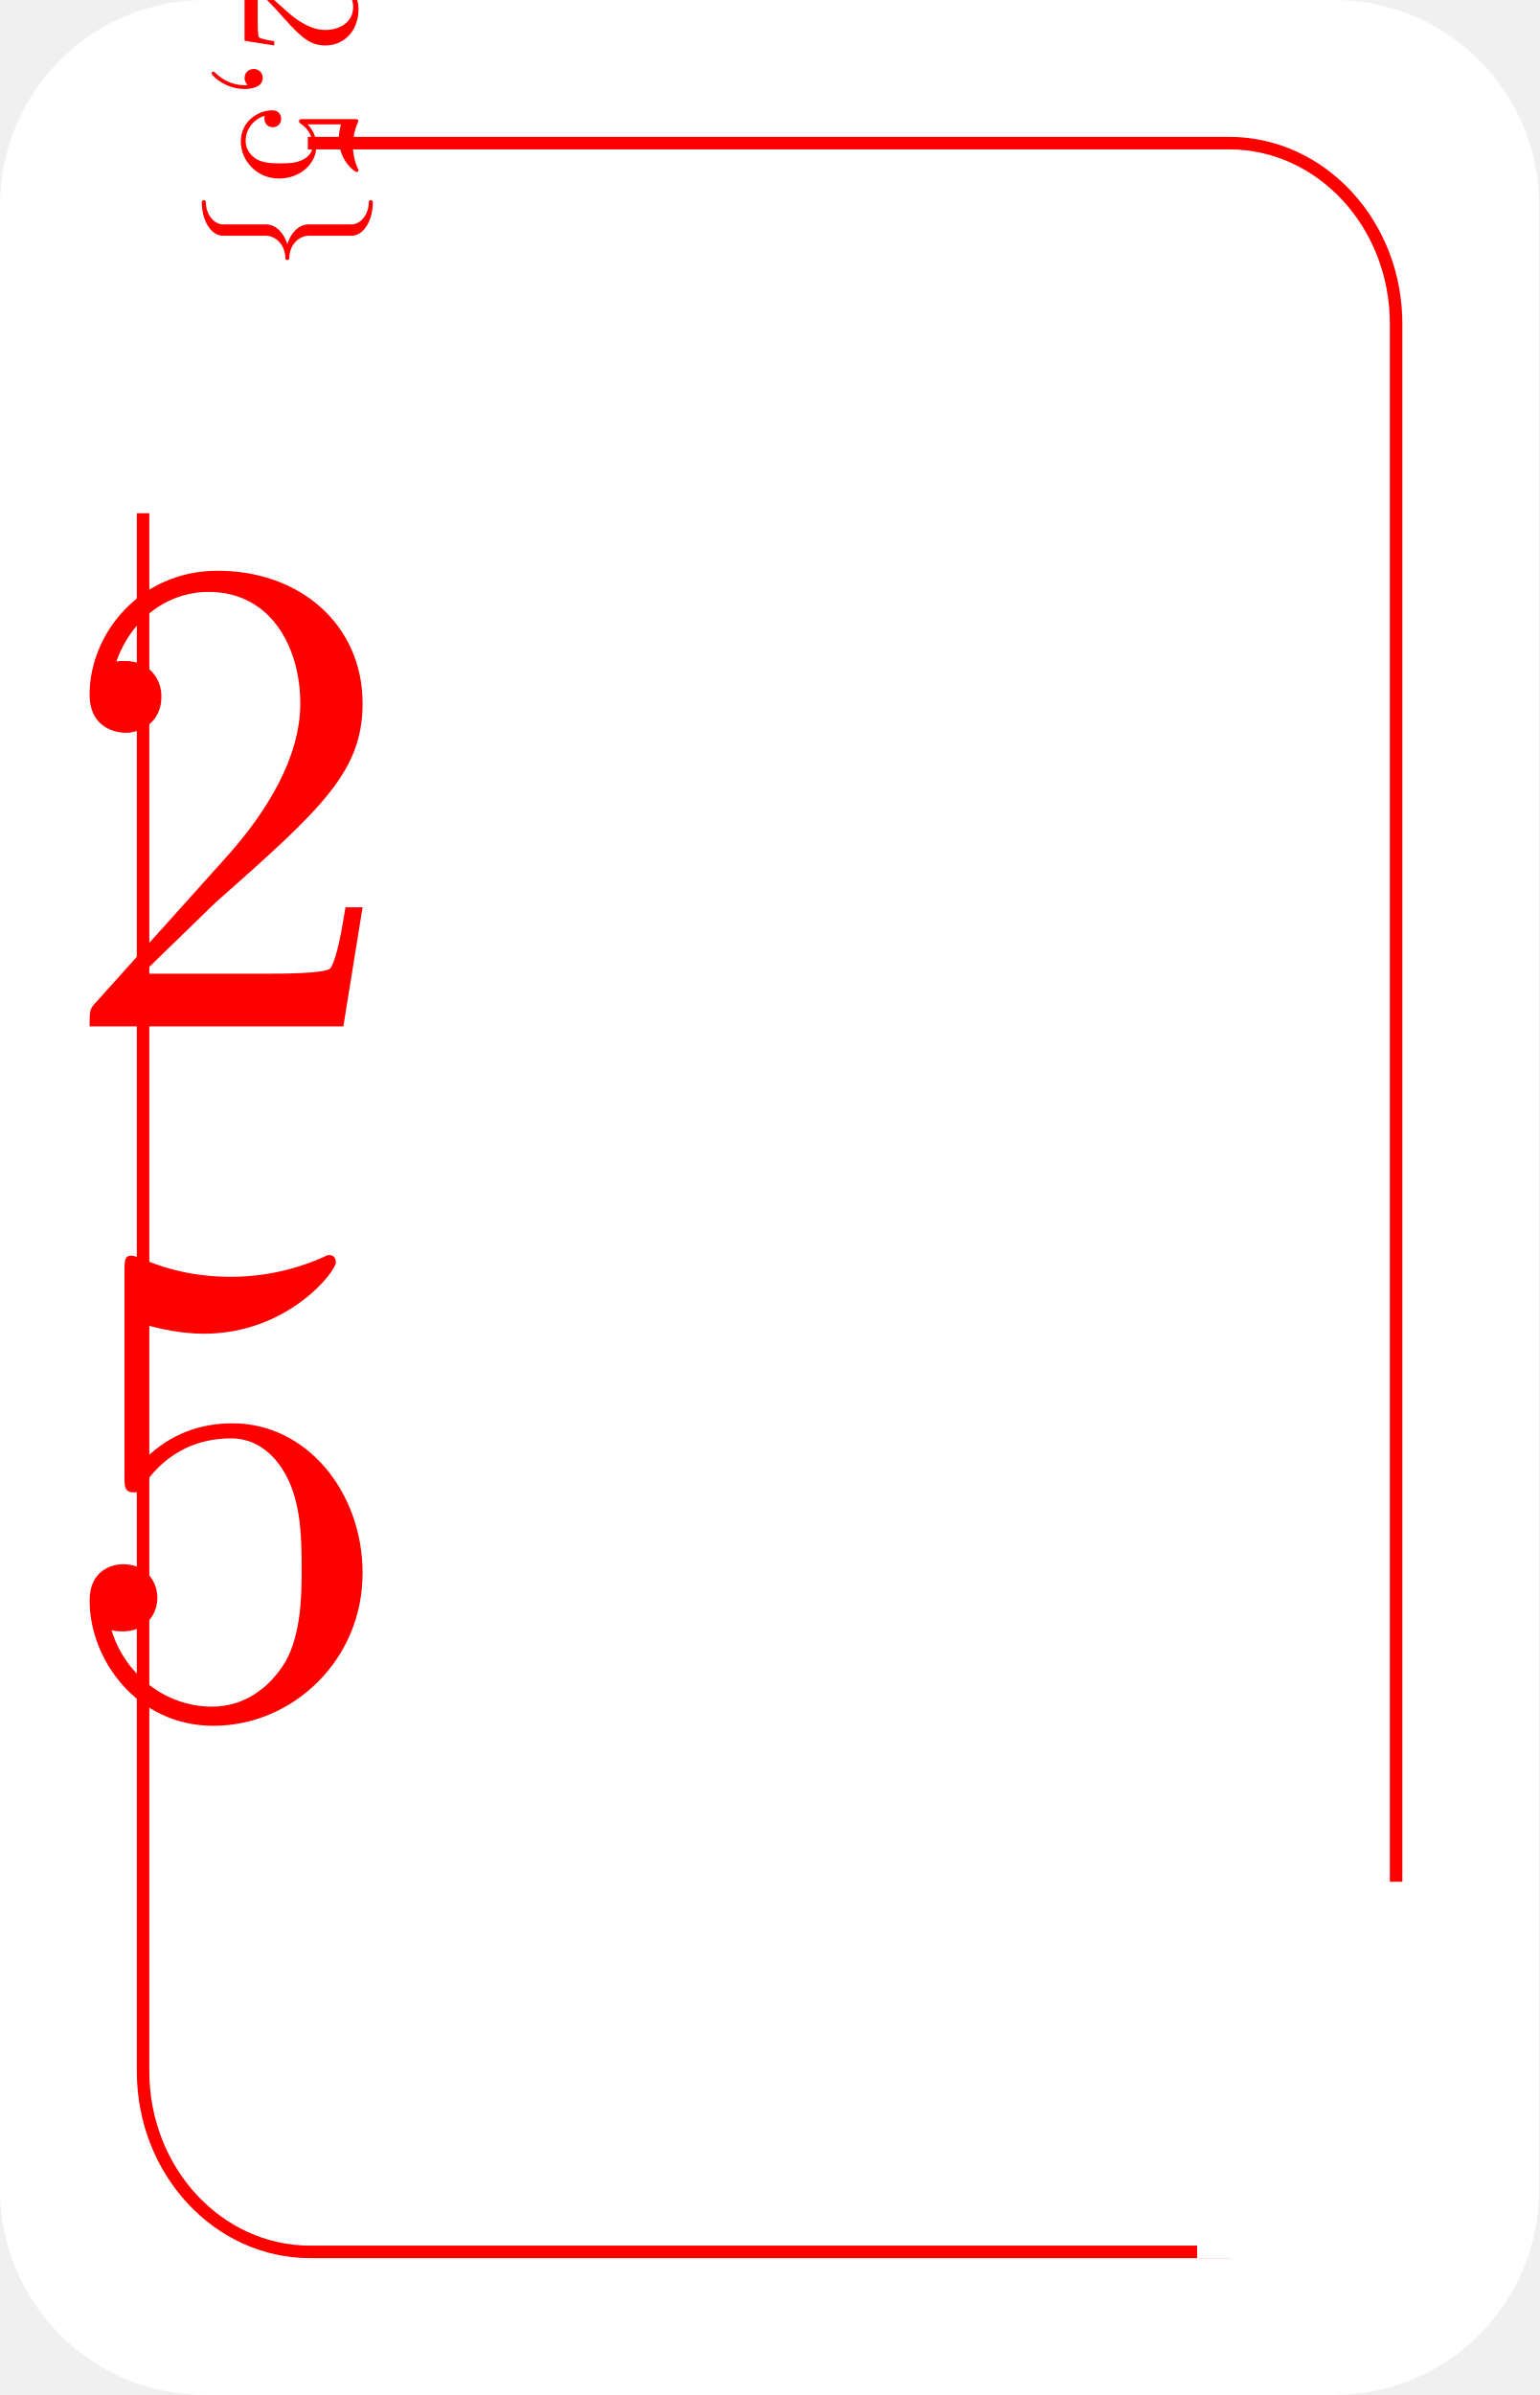
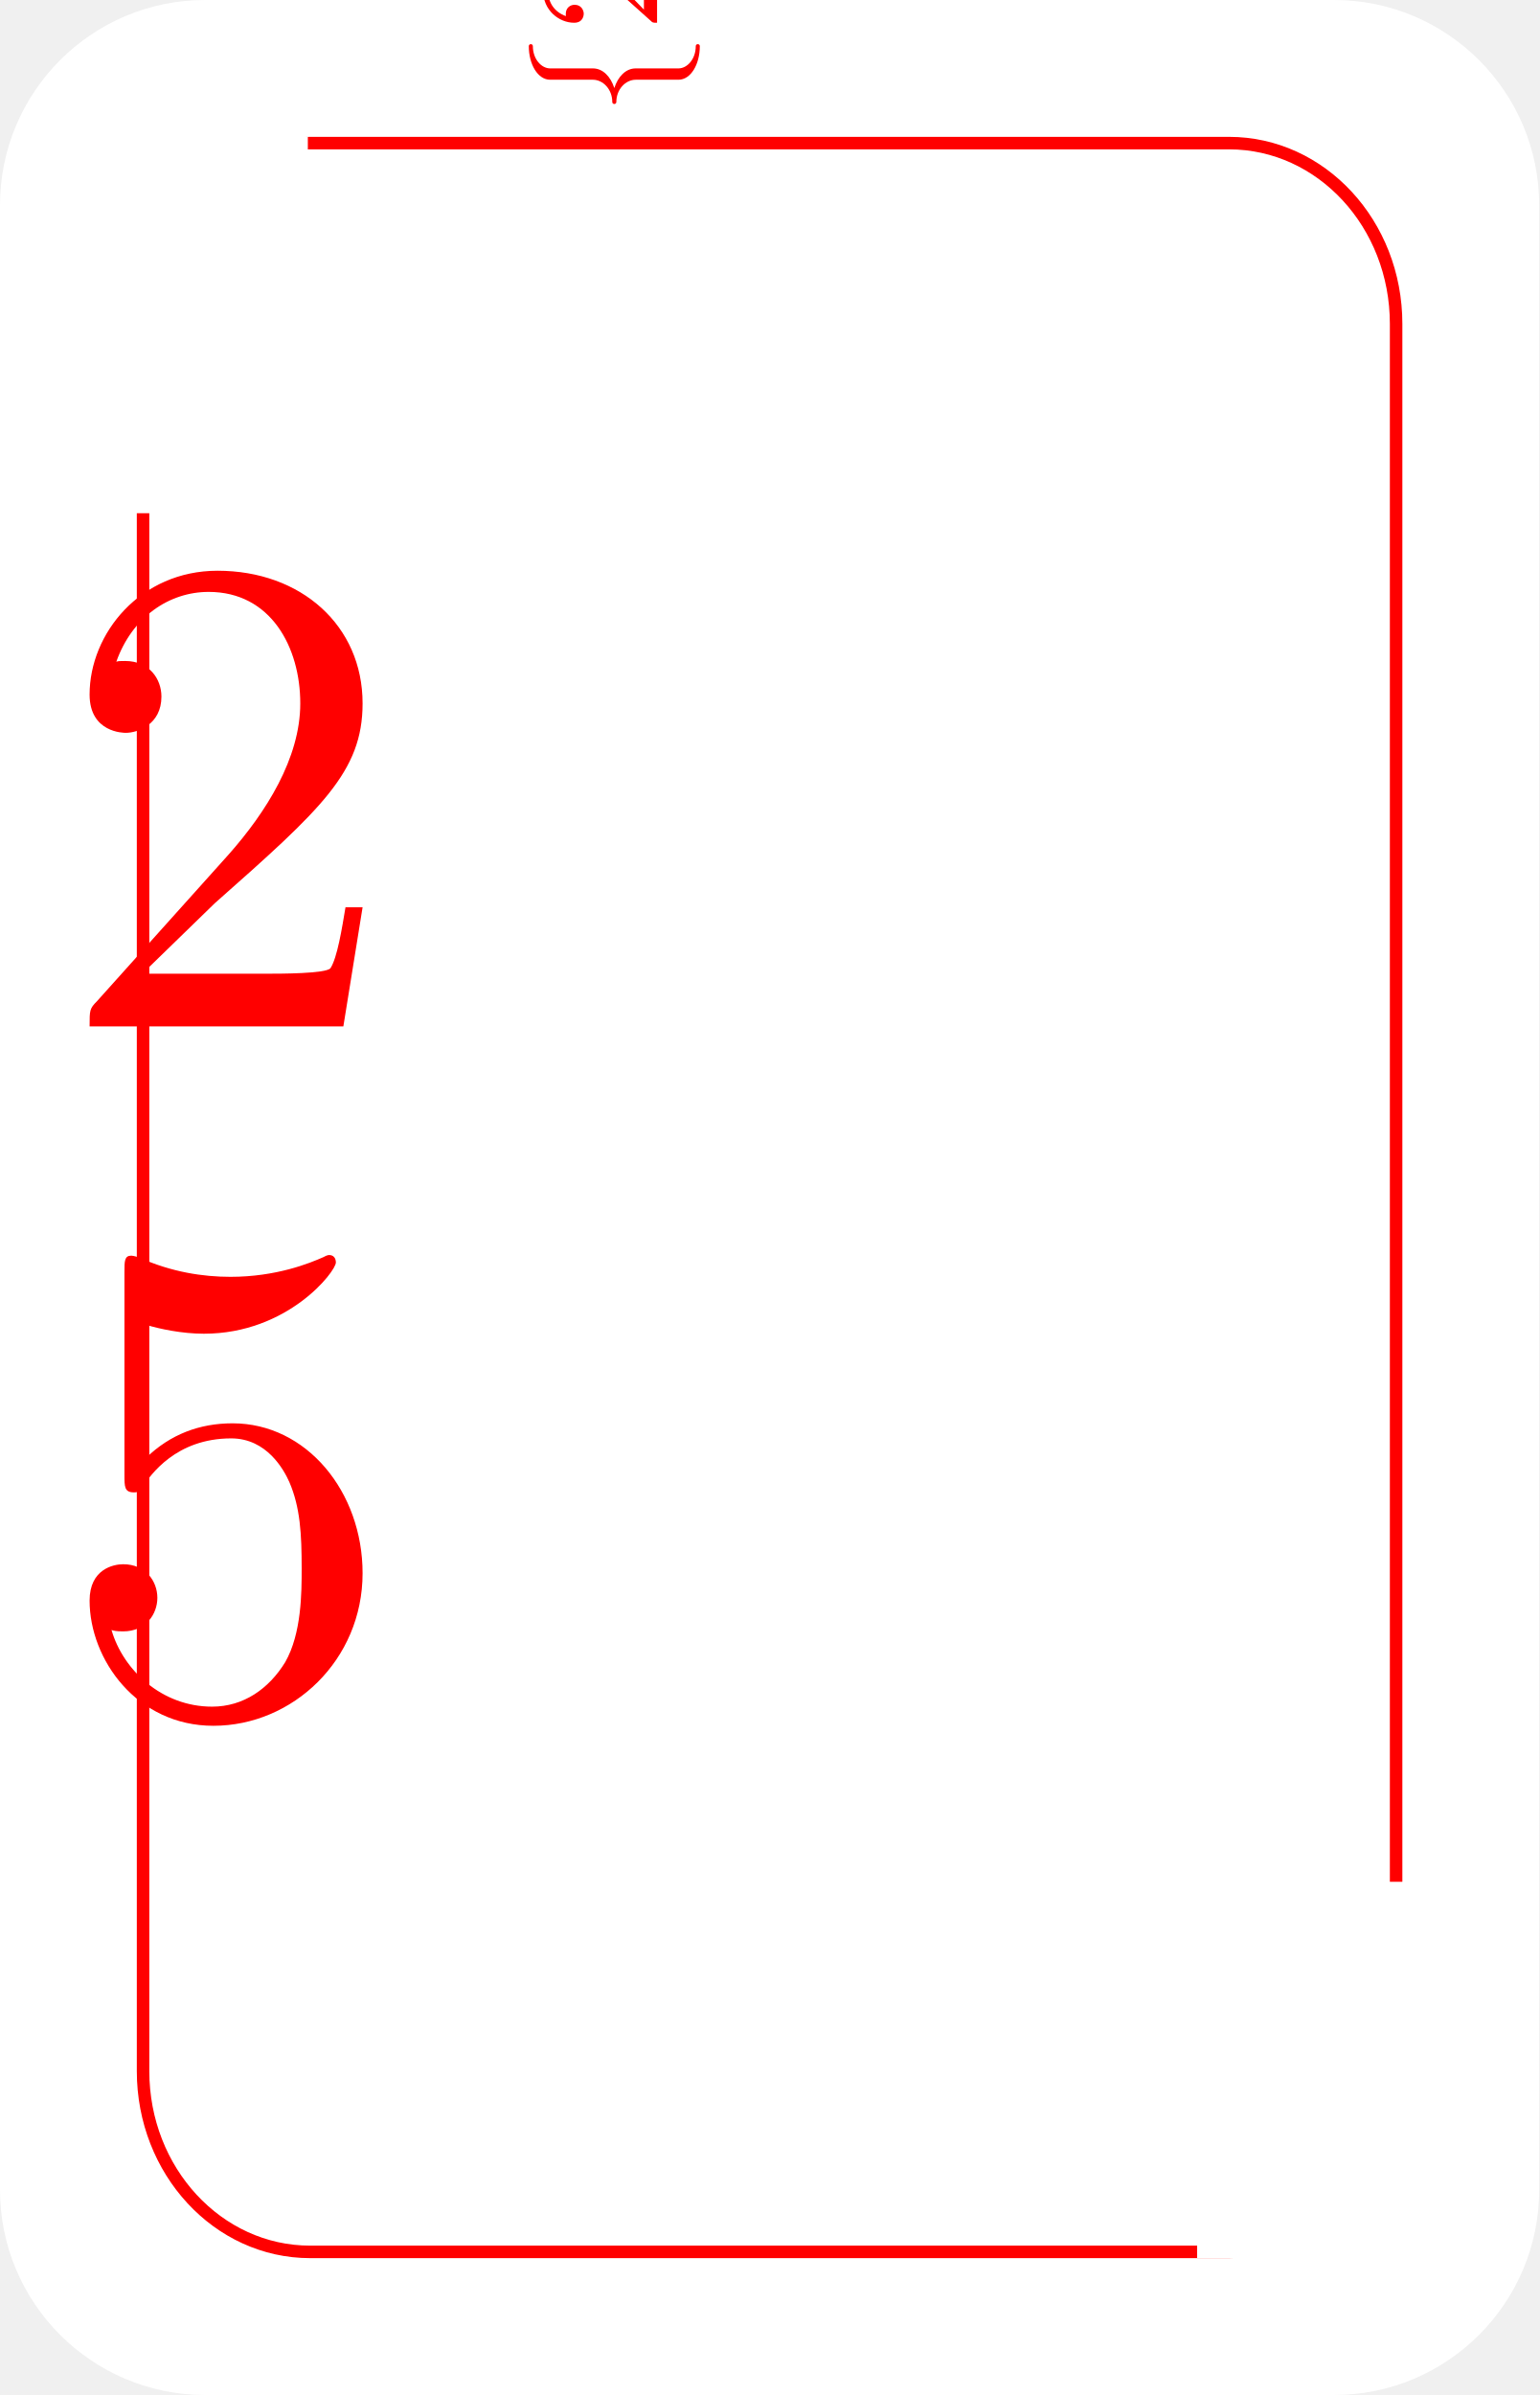
<svg xmlns="http://www.w3.org/2000/svg" width="2.25in" height="3.5in" viewBox="0 0 225 350" version="1.1" id="svg8">
  <defs id="defs2" />
  <g id="layer1" transform="translate(0,-208.1)">
    <rect style="fill:#ffffff;stroke-width:1.042" id="rect3722" width="225" height="350" x="0" y="208.1" rx="30" ry="30" />
    <rect style="fill:#ffffff;fill-opacity:1;stroke:#ff0000;stroke-width:1.827;stroke-linejoin:round;stroke-miterlimit:4;stroke-dasharray:none;stroke-opacity:1" id="rect3722-7" width="183.173" height="308.173" x="20.913" y="229.013" rx="24.423" ry="26.415" />
  </g>
  <g id="layer2">
    <rect style="opacity:1;fill:#ffffff;fill-opacity:1;stroke:none;stroke-width:1.376;stroke-linejoin:round;stroke-miterlimit:4;stroke-dasharray:none;stroke-opacity:1" id="rect4604" width="40" height="55" x="5" y="20" />
    <rect style="opacity:1;fill:#ffffff;fill-opacity:1;stroke:none;stroke-width:1.376;stroke-linejoin:round;stroke-miterlimit:4;stroke-dasharray:none;stroke-opacity:1" id="rect4604-7" width="40" height="55" x="175" y="275" />
  </g>
  <g id="layer3">
-     <text xml:space="preserve" style="font-style:normal;font-variant:normal;font-weight:normal;font-stretch:normal;font-size:25px;line-height:1.25;font-family:'Latin Modern Math';-inkscape-font-specification:'Latin Modern Math, Normal';font-variant-ligatures:normal;font-variant-caps:normal;font-variant-numeric:normal;text-align:center;letter-spacing:0px;word-spacing:0px;writing-mode:tb-rl;text-anchor:middle;fill:#ff0000;fill-opacity:1;stroke:none;stroke-width:1.042" x="23.9" y="43.4" id="text4654">
-       <tspan id="tspan4652" x="43.4" y="23.9" style="font-size:25px;line-height:1.25;text-align:center;writing-mode:tb-rl;text-anchor:middle;fill:#ff0000;stroke-width:1.042">{2,5}</tspan>
+     <text xml:space="preserve" style="font-style:normal;font-variant:normal;font-weight:normal;font-stretch:normal;font-size:25px;line-height:1.25;font-family:'Latin Modern Math';-inkscape-font-specification:'Latin Modern Math, Normal';font-variant-ligatures:normal;font-variant-caps:normal;font-variant-numeric:normal;text-align:center;letter-spacing:0px;word-spacing:0px;writing-mode:tb-rl;text-anchor:middle;fill:#ff0000;fill-opacity:1;stroke:none;stroke-width:1.042" x="-21.1" y="-43.4" id="text4654" transform="scale(-1)">
+       <tspan id="tspan4652" x="-88.4" y="23.9" style="font-size:25px;line-height:1.25;text-align:center;writing-mode:tb-rl;text-anchor:middle;fill:#ff0000;stroke-width:1.042">{2,5}</tspan>
    </text>
-     <text xml:space="preserve" style="font-style:normal;font-variant:normal;font-weight:normal;font-stretch:normal;font-size:25px;line-height:1.25;font-family:'Latin Modern Math';-inkscape-font-specification:'Latin Modern Math, Normal';font-variant-ligatures:normal;font-variant-caps:normal;font-variant-numeric:normal;text-align:center;letter-spacing:0px;word-spacing:0px;writing-mode:tb-rl;text-anchor:middle;fill:#ff0000;fill-opacity:1;stroke:none;stroke-width:1.042" x="-196.1" y="-303.4" id="text4654-7" transform="scale(-1)">
-       <tspan id="tspan4652-7" x="-303.4" y="-196.1" style="font-size:25px;line-height:1.25;text-align:center;writing-mode:tb-rl;text-anchor:middle;fill:#ff0000;stroke-width:1.042">{2,5}</tspan>
+     <text xml:space="preserve" style="font-style:normal;font-variant:normal;font-weight:normal;font-stretch:normal;font-size:25px;line-height:1.25;font-family:'Latin Modern Math';-inkscape-font-specification:'Latin Modern Math, Normal';font-variant-ligatures:normal;font-variant-caps:normal;font-variant-numeric:normal;text-align:center;letter-spacing:0px;word-spacing:0px;writing-mode:tb-rl;text-anchor:middle;fill:#ff0000;fill-opacity:1;stroke:none;stroke-width:1.042" x="198.9" y="303.4" id="text4654-7">
+       <tspan id="tspan4652-7" x="698.4" y="-196.1" style="font-size:25px;line-height:1.25;text-align:center;writing-mode:tb-rl;text-anchor:middle;fill:#ff0000;stroke-width:1.042">{2,5}</tspan>
    </text>
    <text xml:space="preserve" style="font-style:normal;font-variant:normal;font-weight:normal;font-stretch:normal;font-size:100px;line-height:1.25;font-family:'Latin Modern Math';-inkscape-font-specification:'Latin Modern Math, Normal';font-variant-ligatures:normal;font-variant-caps:normal;font-variant-numeric:normal;text-align:center;letter-spacing:0px;word-spacing:0px;writing-mode:lr-tb;text-anchor:middle;fill:#ff0000;fill-opacity:1;stroke:none;stroke-width:1.042" x="116.1" y="150" id="text827">
      <tspan id="tspan825" x="116.1" y="150" style="font-size:100px;text-align:center;text-anchor:middle;fill:#ff0000;stroke-width:1.042">2</tspan>
    </text>
    <text xml:space="preserve" style="font-style:normal;font-variant:normal;font-weight:normal;font-stretch:normal;font-size:100px;line-height:1.25;font-family:'Latin Modern Math';-inkscape-font-specification:'Latin Modern Math, Normal';font-variant-ligatures:normal;font-variant-caps:normal;font-variant-numeric:normal;text-align:center;letter-spacing:0px;word-spacing:0px;writing-mode:lr-tb;text-anchor:middle;fill:#ff0000;fill-opacity:1;stroke:none;stroke-width:1.042" x="116.1" y="250" id="text827-2">
      <tspan id="tspan825-9" x="116.1" y="250" style="font-size:100px;text-align:center;text-anchor:middle;fill:#ff0000;stroke-width:1.042">5</tspan>
    </text>
  </g>
</svg>
